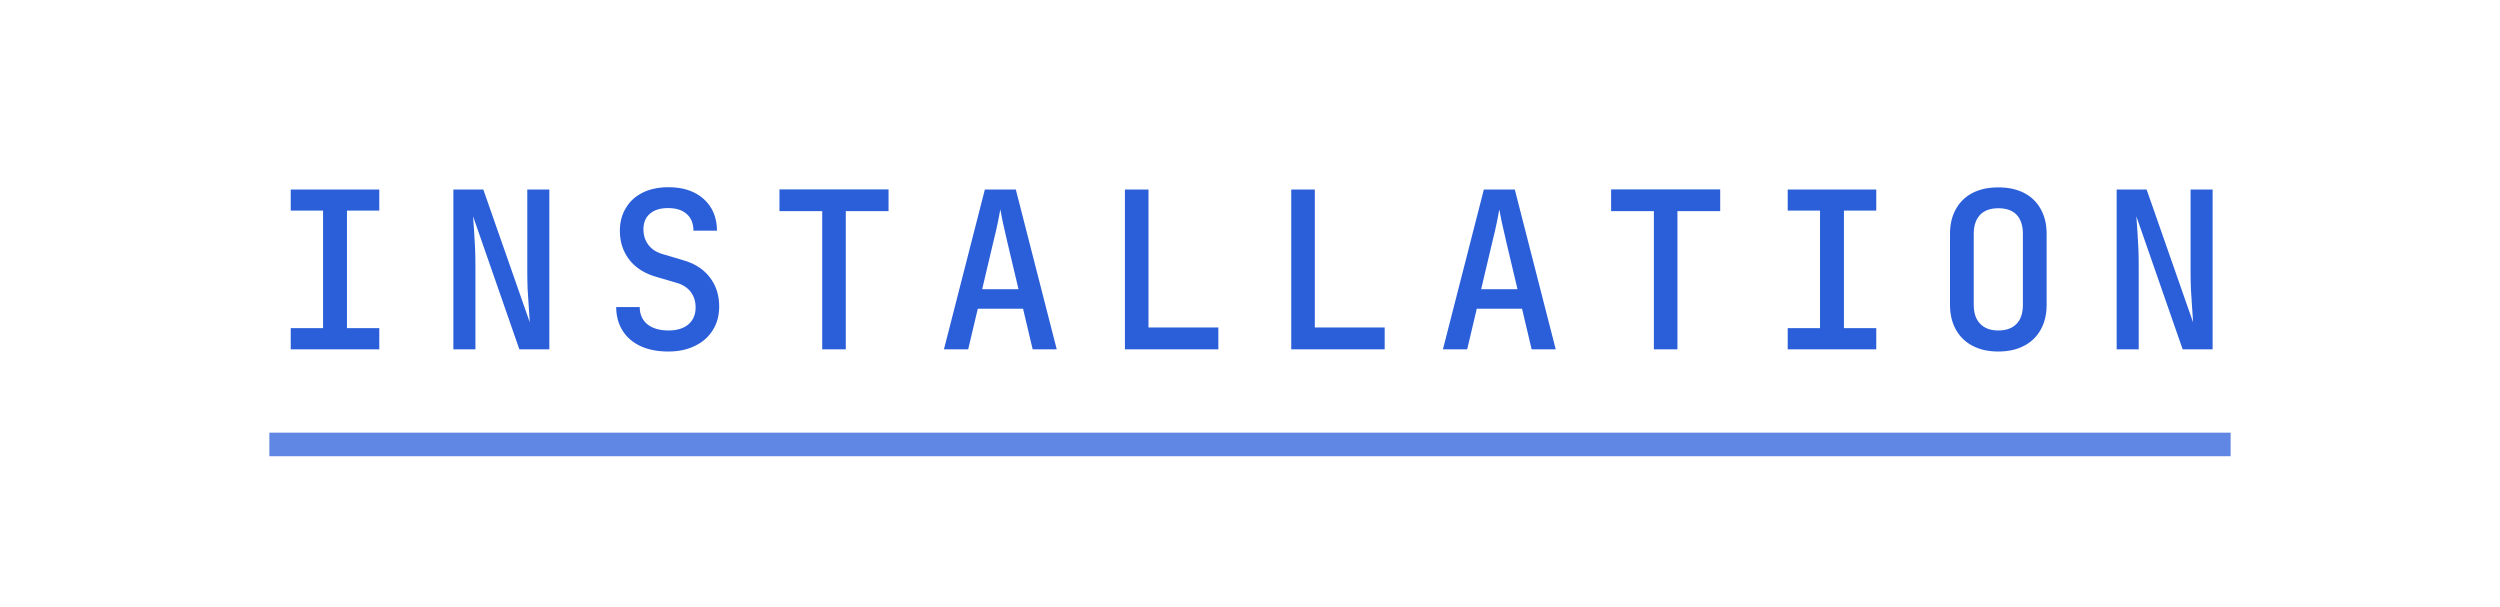
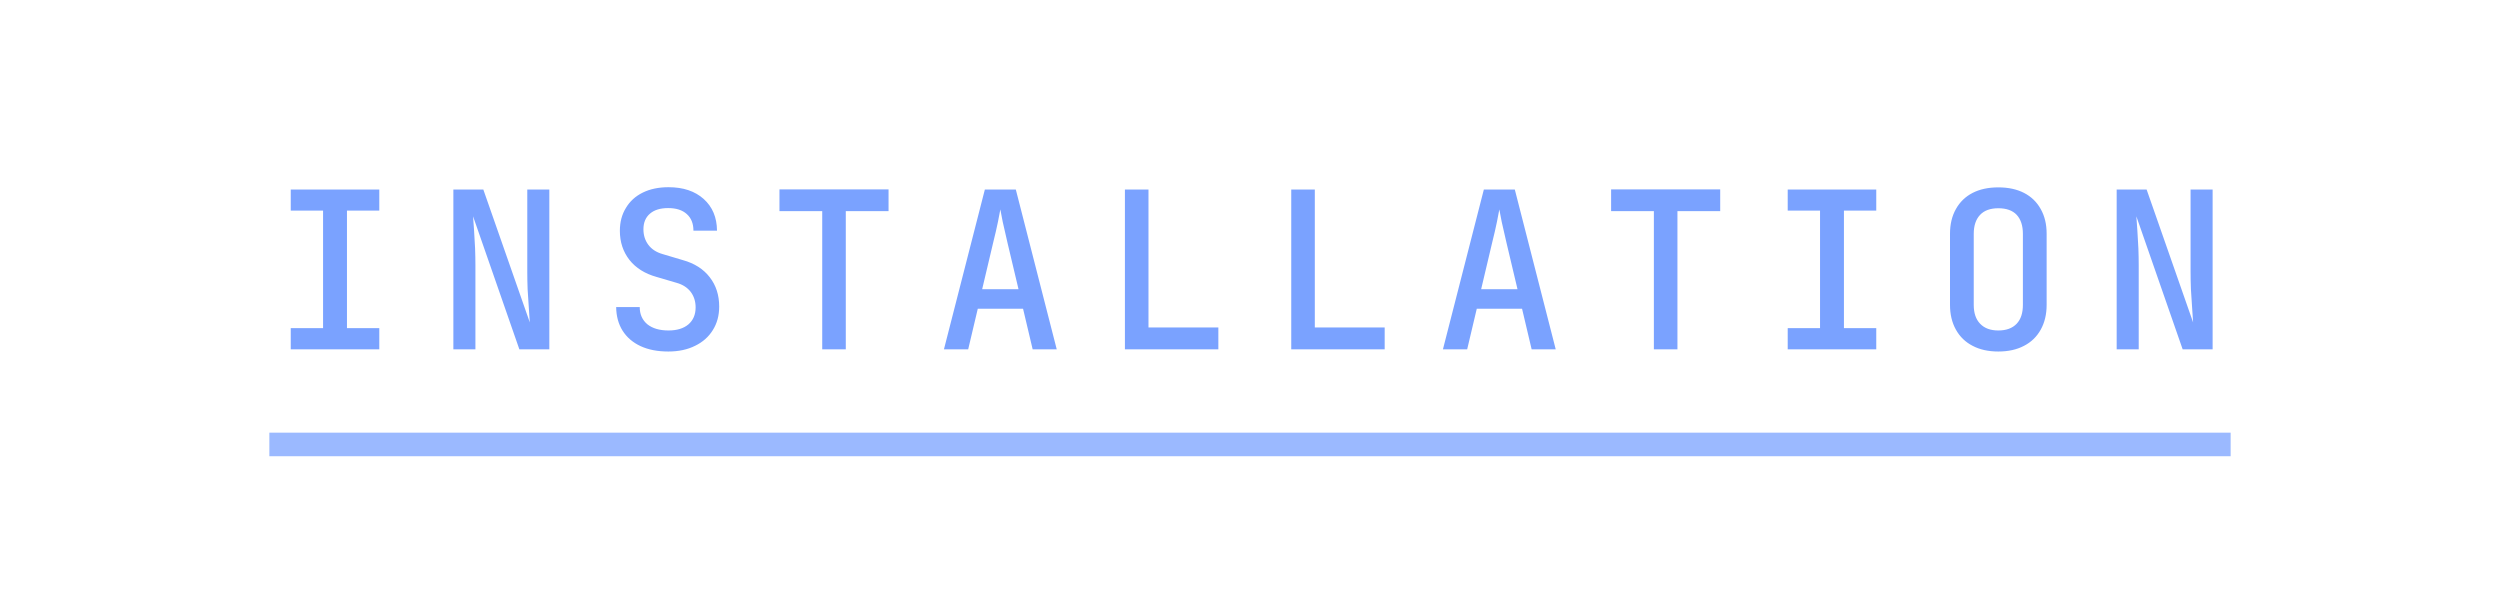
<svg xmlns="http://www.w3.org/2000/svg" viewBox="0 0 148.5 36" width="148.5" height="36" role="img" aria-label="Installation">
-   <path d="M17.27 20.75V19.49H19.19V12.51H17.27V11.26H22.53V12.51H20.61V19.49H22.53V20.75Z M26.93 20.75V11.26H28.71L31.47 19.15Q31.44 18.77 31.41 18.25Q31.37 17.73 31.34 17.17Q31.32 16.62 31.32 16.16V11.26H32.63V20.75H30.85L28.10 12.85Q28.13 13.20 28.16 13.70Q28.19 14.20 28.22 14.75Q28.24 15.29 28.24 15.77V20.75Z M39.70 20.88Q38.74 20.88 38.05 20.56Q37.36 20.24 36.98 19.64Q36.61 19.05 36.60 18.24H38.00Q38.00 18.88 38.45 19.26Q38.91 19.63 39.71 19.63Q40.46 19.63 40.89 19.27Q41.32 18.90 41.32 18.26Q41.32 17.73 41.03 17.34Q40.73 16.95 40.19 16.80L39.00 16.45Q37.96 16.16 37.39 15.44Q36.82 14.71 36.82 13.71Q36.82 12.93 37.18 12.35Q37.53 11.76 38.18 11.44Q38.83 11.12 39.71 11.12Q41.02 11.12 41.80 11.82Q42.58 12.52 42.59 13.70H41.19Q41.19 13.07 40.80 12.72Q40.41 12.36 39.69 12.36Q38.99 12.36 38.61 12.69Q38.22 13.02 38.22 13.62Q38.22 14.15 38.51 14.54Q38.80 14.93 39.35 15.09L40.56 15.45Q41.60 15.74 42.16 16.47Q42.72 17.19 42.72 18.21Q42.72 19.01 42.34 19.61Q41.97 20.21 41.29 20.54Q40.61 20.88 39.70 20.88Z M48.84 20.75V12.54H46.30V11.25H52.78V12.54H50.24V20.75Z M56.07 20.75 58.50 11.26H60.34L62.77 20.75H61.34L60.77 18.34H58.08L57.51 20.75ZM58.34 17.18H60.50L59.85 14.44Q59.68 13.71 59.56 13.17Q59.45 12.64 59.42 12.44Q59.39 12.64 59.28 13.17Q59.17 13.71 58.99 14.43Z M66.82 20.75V11.26H68.22V19.45H72.37V20.75Z M76.70 20.75V11.26H78.10V19.45H82.25V20.75Z M85.71 20.75 88.14 11.26H89.98L92.41 20.75H90.98L90.41 18.34H87.72L87.15 20.75ZM87.98 17.18H90.14L89.49 14.44Q89.32 13.71 89.20 13.17Q89.09 12.64 89.06 12.44Q89.03 12.64 88.92 13.17Q88.81 13.71 88.63 14.43Z M98.24 20.75V12.54H95.70V11.25H102.18V12.54H99.64V20.75Z M106.19 20.75V19.49H108.11V12.51H106.19V11.26H111.45V12.51H109.53V19.49H111.45V20.75Z M118.70 20.88Q117.81 20.88 117.17 20.54Q116.53 20.21 116.18 19.58Q115.83 18.95 115.83 18.11V13.89Q115.83 13.04 116.18 12.42Q116.53 11.79 117.17 11.46Q117.81 11.13 118.70 11.13Q119.59 11.13 120.23 11.46Q120.87 11.79 121.22 12.42Q121.57 13.04 121.57 13.88V18.11Q121.57 18.95 121.22 19.58Q120.87 20.21 120.23 20.54Q119.59 20.88 118.70 20.88ZM118.70 19.63Q119.41 19.63 119.79 19.23Q120.16 18.84 120.16 18.11V13.89Q120.16 13.16 119.79 12.76Q119.42 12.37 118.70 12.37Q117.99 12.37 117.62 12.76Q117.24 13.16 117.24 13.89V18.11Q117.24 18.84 117.62 19.23Q118.00 19.63 118.70 19.63Z M125.73 20.75V11.26H127.51L130.27 19.15Q130.24 18.77 130.21 18.25Q130.17 17.73 130.14 17.17Q130.12 16.62 130.12 16.16V11.26H131.43V20.75H129.65L126.90 12.85Q126.93 13.20 126.96 13.70Q126.99 14.20 127.02 14.75Q127.04 15.29 127.04 15.77V20.75Z" fill="#2b5fd9" />
-   <rect x="16" y="25.7" width="116.5" height="1.4" fill="#2b5fd9" opacity=".75" />
+   <path d="M17.27 20.75V19.49H19.19V12.51H17.27V11.26H22.53V12.51H20.61V19.49H22.53V20.75Z M26.93 20.75V11.26H28.71L31.47 19.15Q31.44 18.77 31.41 18.25Q31.37 17.73 31.34 17.17Q31.32 16.62 31.32 16.16V11.26H32.63V20.75H30.85L28.10 12.85Q28.13 13.20 28.16 13.70Q28.19 14.20 28.22 14.75Q28.24 15.29 28.24 15.77V20.75Z M39.70 20.88Q38.74 20.88 38.05 20.56Q37.36 20.24 36.98 19.64Q36.61 19.05 36.60 18.24H38.00Q38.00 18.88 38.45 19.26Q38.91 19.63 39.71 19.63Q40.46 19.63 40.89 19.27Q41.32 18.90 41.32 18.26Q41.32 17.73 41.03 17.34Q40.73 16.95 40.19 16.80L39.00 16.45Q37.96 16.16 37.39 15.44Q36.82 14.71 36.82 13.71Q36.82 12.93 37.18 12.35Q37.53 11.76 38.18 11.44Q38.83 11.12 39.71 11.12Q41.02 11.12 41.80 11.82Q42.58 12.52 42.59 13.70H41.19Q41.19 13.07 40.80 12.72Q40.41 12.36 39.69 12.36Q38.99 12.36 38.61 12.69Q38.22 13.02 38.22 13.62Q38.22 14.15 38.51 14.54Q38.80 14.93 39.35 15.09L40.56 15.45Q41.60 15.74 42.16 16.47Q42.72 17.19 42.72 18.21Q42.72 19.01 42.34 19.61Q41.97 20.21 41.29 20.54Q40.61 20.88 39.70 20.88Z M48.84 20.75V12.54H46.30V11.25H52.78V12.54H50.24V20.75Z M56.07 20.75 58.50 11.26H60.34L62.77 20.75H61.34L60.77 18.34H58.08L57.51 20.75ZM58.34 17.18H60.50L59.85 14.44Q59.68 13.71 59.56 13.17Q59.45 12.64 59.42 12.44Q59.39 12.64 59.28 13.17Q59.17 13.71 58.99 14.43Z M66.82 20.75V11.26H68.22V19.45H72.37V20.75Z M76.70 20.75V11.26H78.10V19.45H82.25V20.75Z M85.71 20.75 88.14 11.26H89.98L92.41 20.75H90.98L90.41 18.34H87.72L87.15 20.75ZM87.98 17.18H90.14L89.49 14.44Q89.32 13.71 89.20 13.17Q89.09 12.64 89.06 12.44Q89.03 12.64 88.92 13.17Q88.81 13.71 88.63 14.43Z M98.24 20.75V12.54H95.70V11.25H102.18V12.54H99.64V20.75Z M106.19 20.75V19.49H108.11V12.51H106.19V11.26H111.45V12.51H109.53V19.49H111.45V20.75Z M118.70 20.88Q117.81 20.88 117.17 20.54Q116.53 20.21 116.18 19.58Q115.83 18.95 115.83 18.11V13.89Q115.83 13.04 116.18 12.42Q116.53 11.79 117.17 11.46Q117.81 11.13 118.70 11.13Q119.59 11.13 120.23 11.46Q120.87 11.79 121.22 12.42Q121.57 13.04 121.57 13.88V18.11Q121.57 18.95 121.22 19.58Q120.87 20.21 120.23 20.54Q119.59 20.88 118.70 20.88ZM118.70 19.63Q119.41 19.63 119.79 19.23Q120.16 18.84 120.16 18.11V13.89Q120.16 13.16 119.79 12.76Q119.42 12.37 118.70 12.37Q117.99 12.37 117.62 12.76Q117.24 13.16 117.24 13.89V18.11Q117.24 18.84 117.62 19.23Q118.00 19.63 118.70 19.63Z M125.73 20.75V11.26H127.51L130.27 19.15Q130.24 18.77 130.21 18.25Q130.17 17.73 130.14 17.17Q130.12 16.62 130.12 16.16V11.26H131.43V20.75H129.65L126.90 12.85Q126.93 13.20 126.96 13.70Q126.99 14.20 127.02 14.75Q127.04 15.29 127.04 15.77V20.75Z" fill="#7aa2ff" />
+   <rect x="16" y="25.7" width="116.5" height="1.4" fill="#7aa2ff" opacity=".75" />
</svg>
